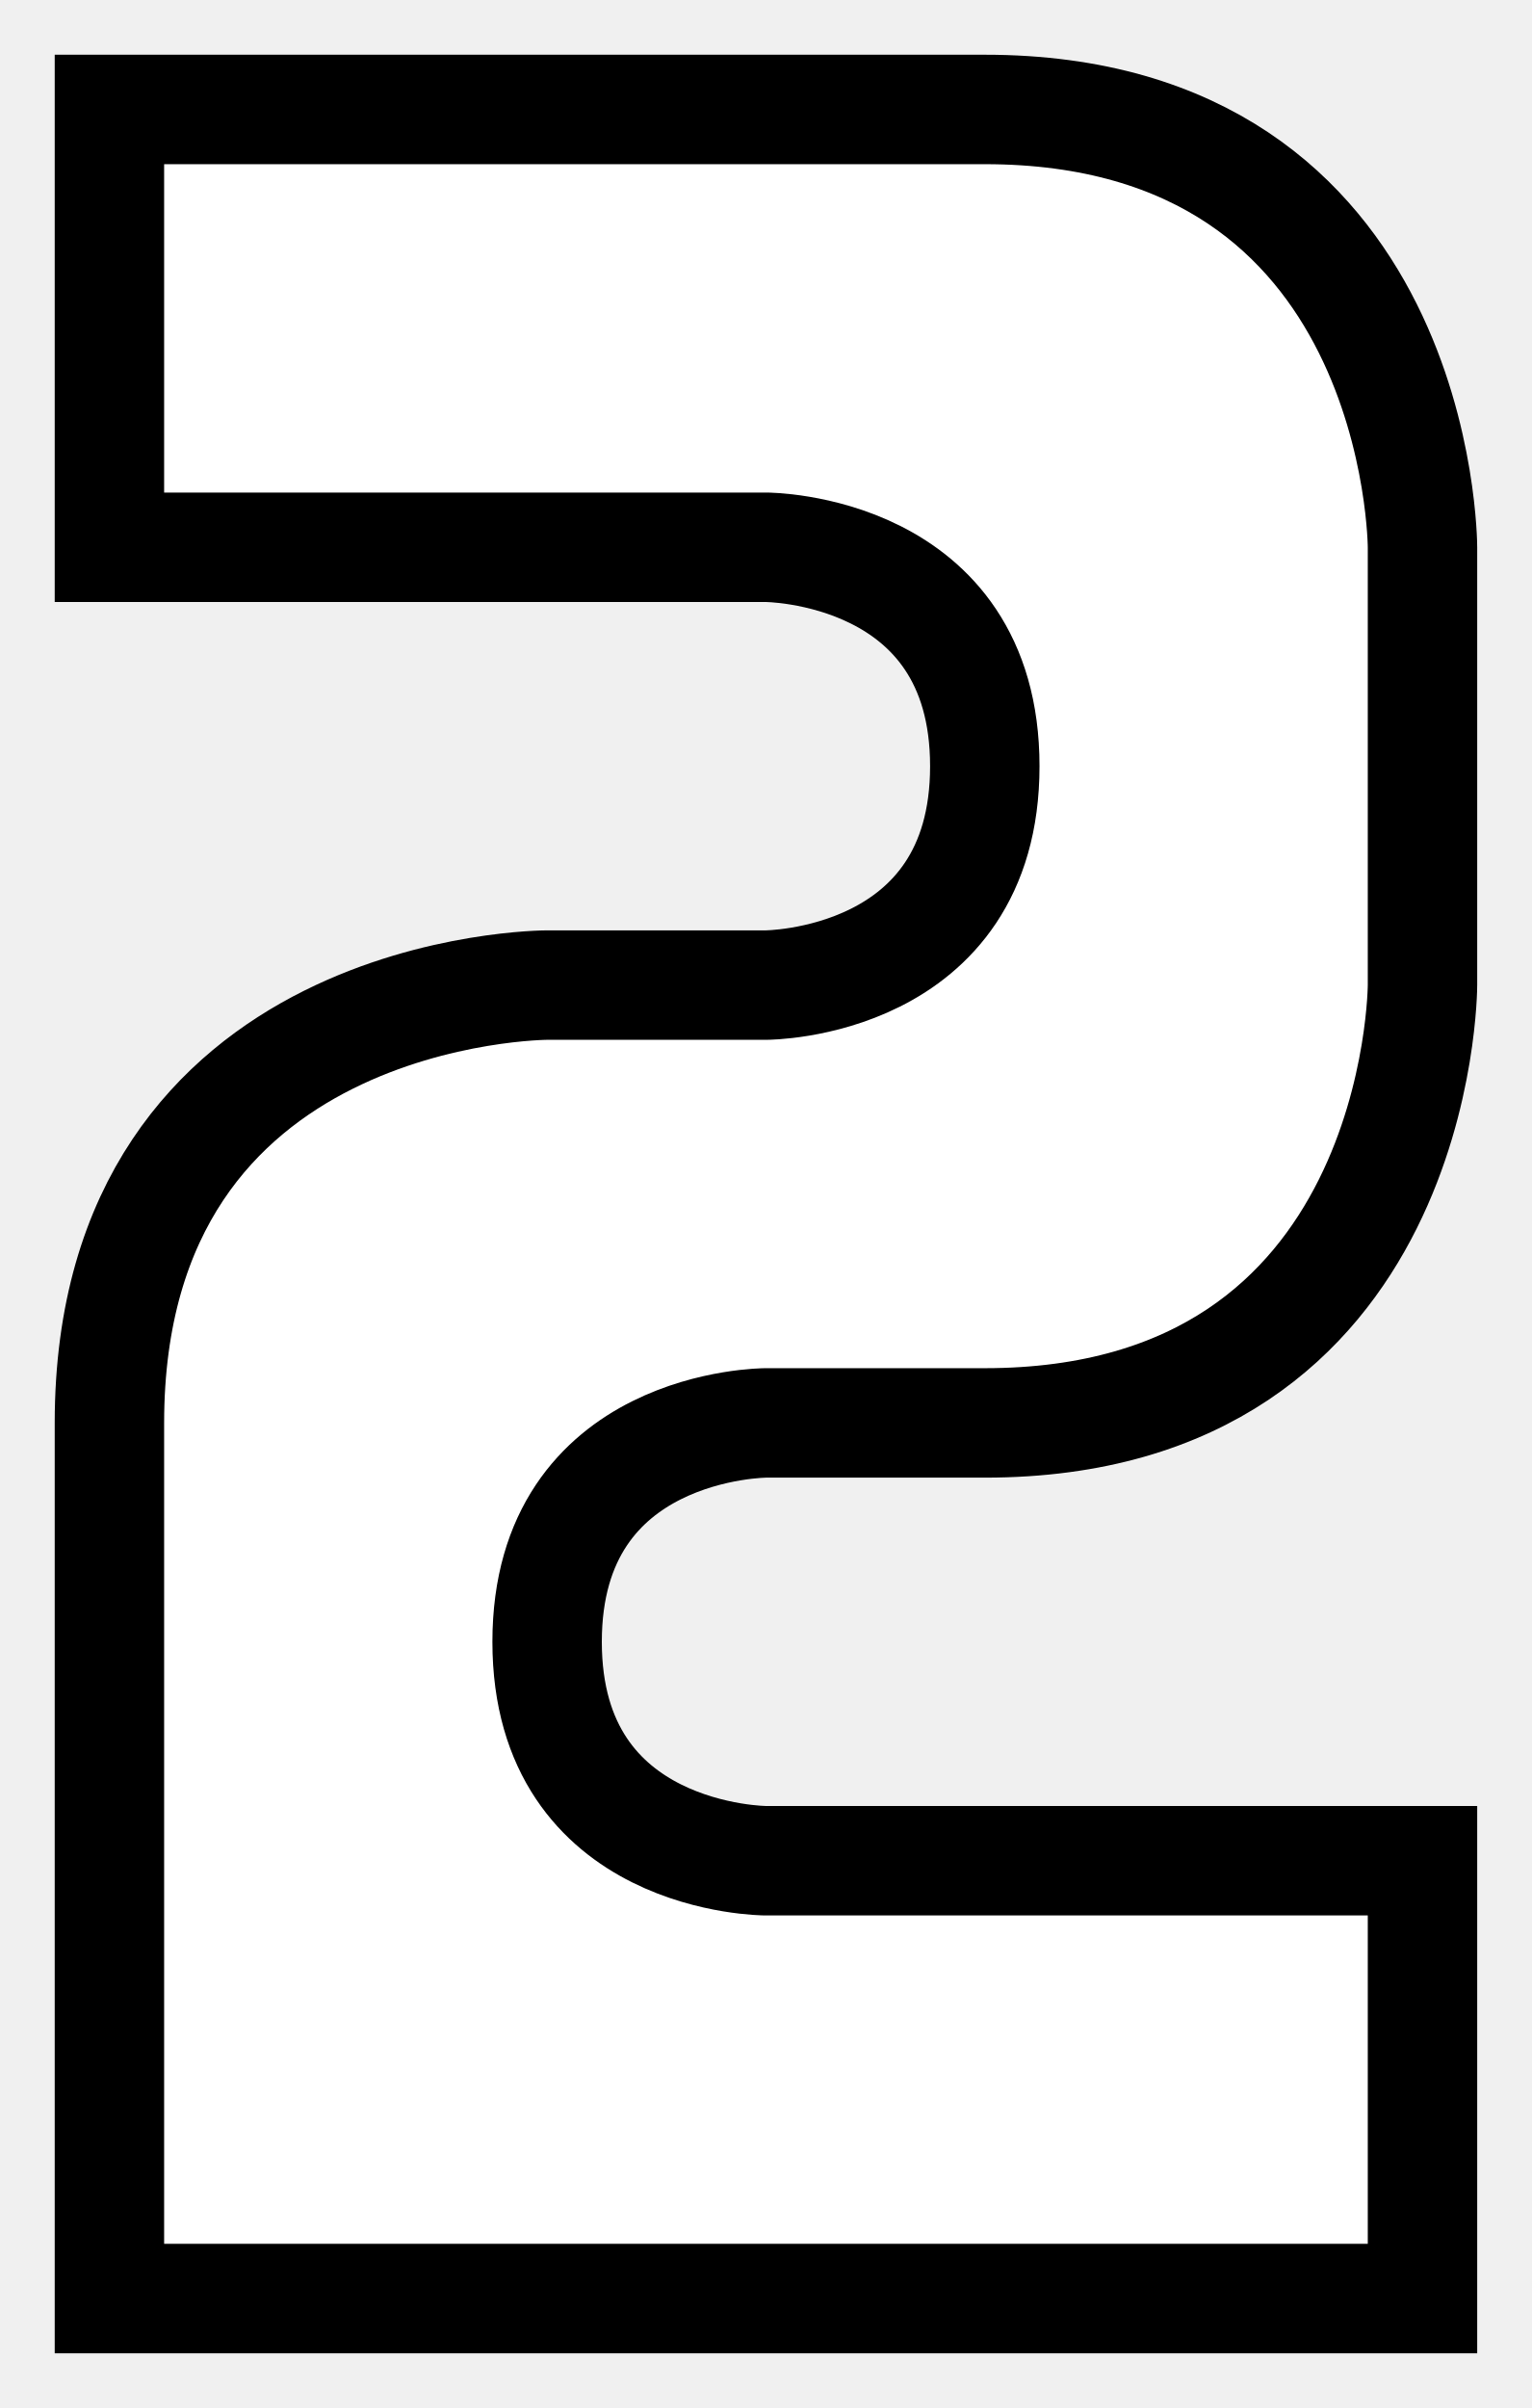
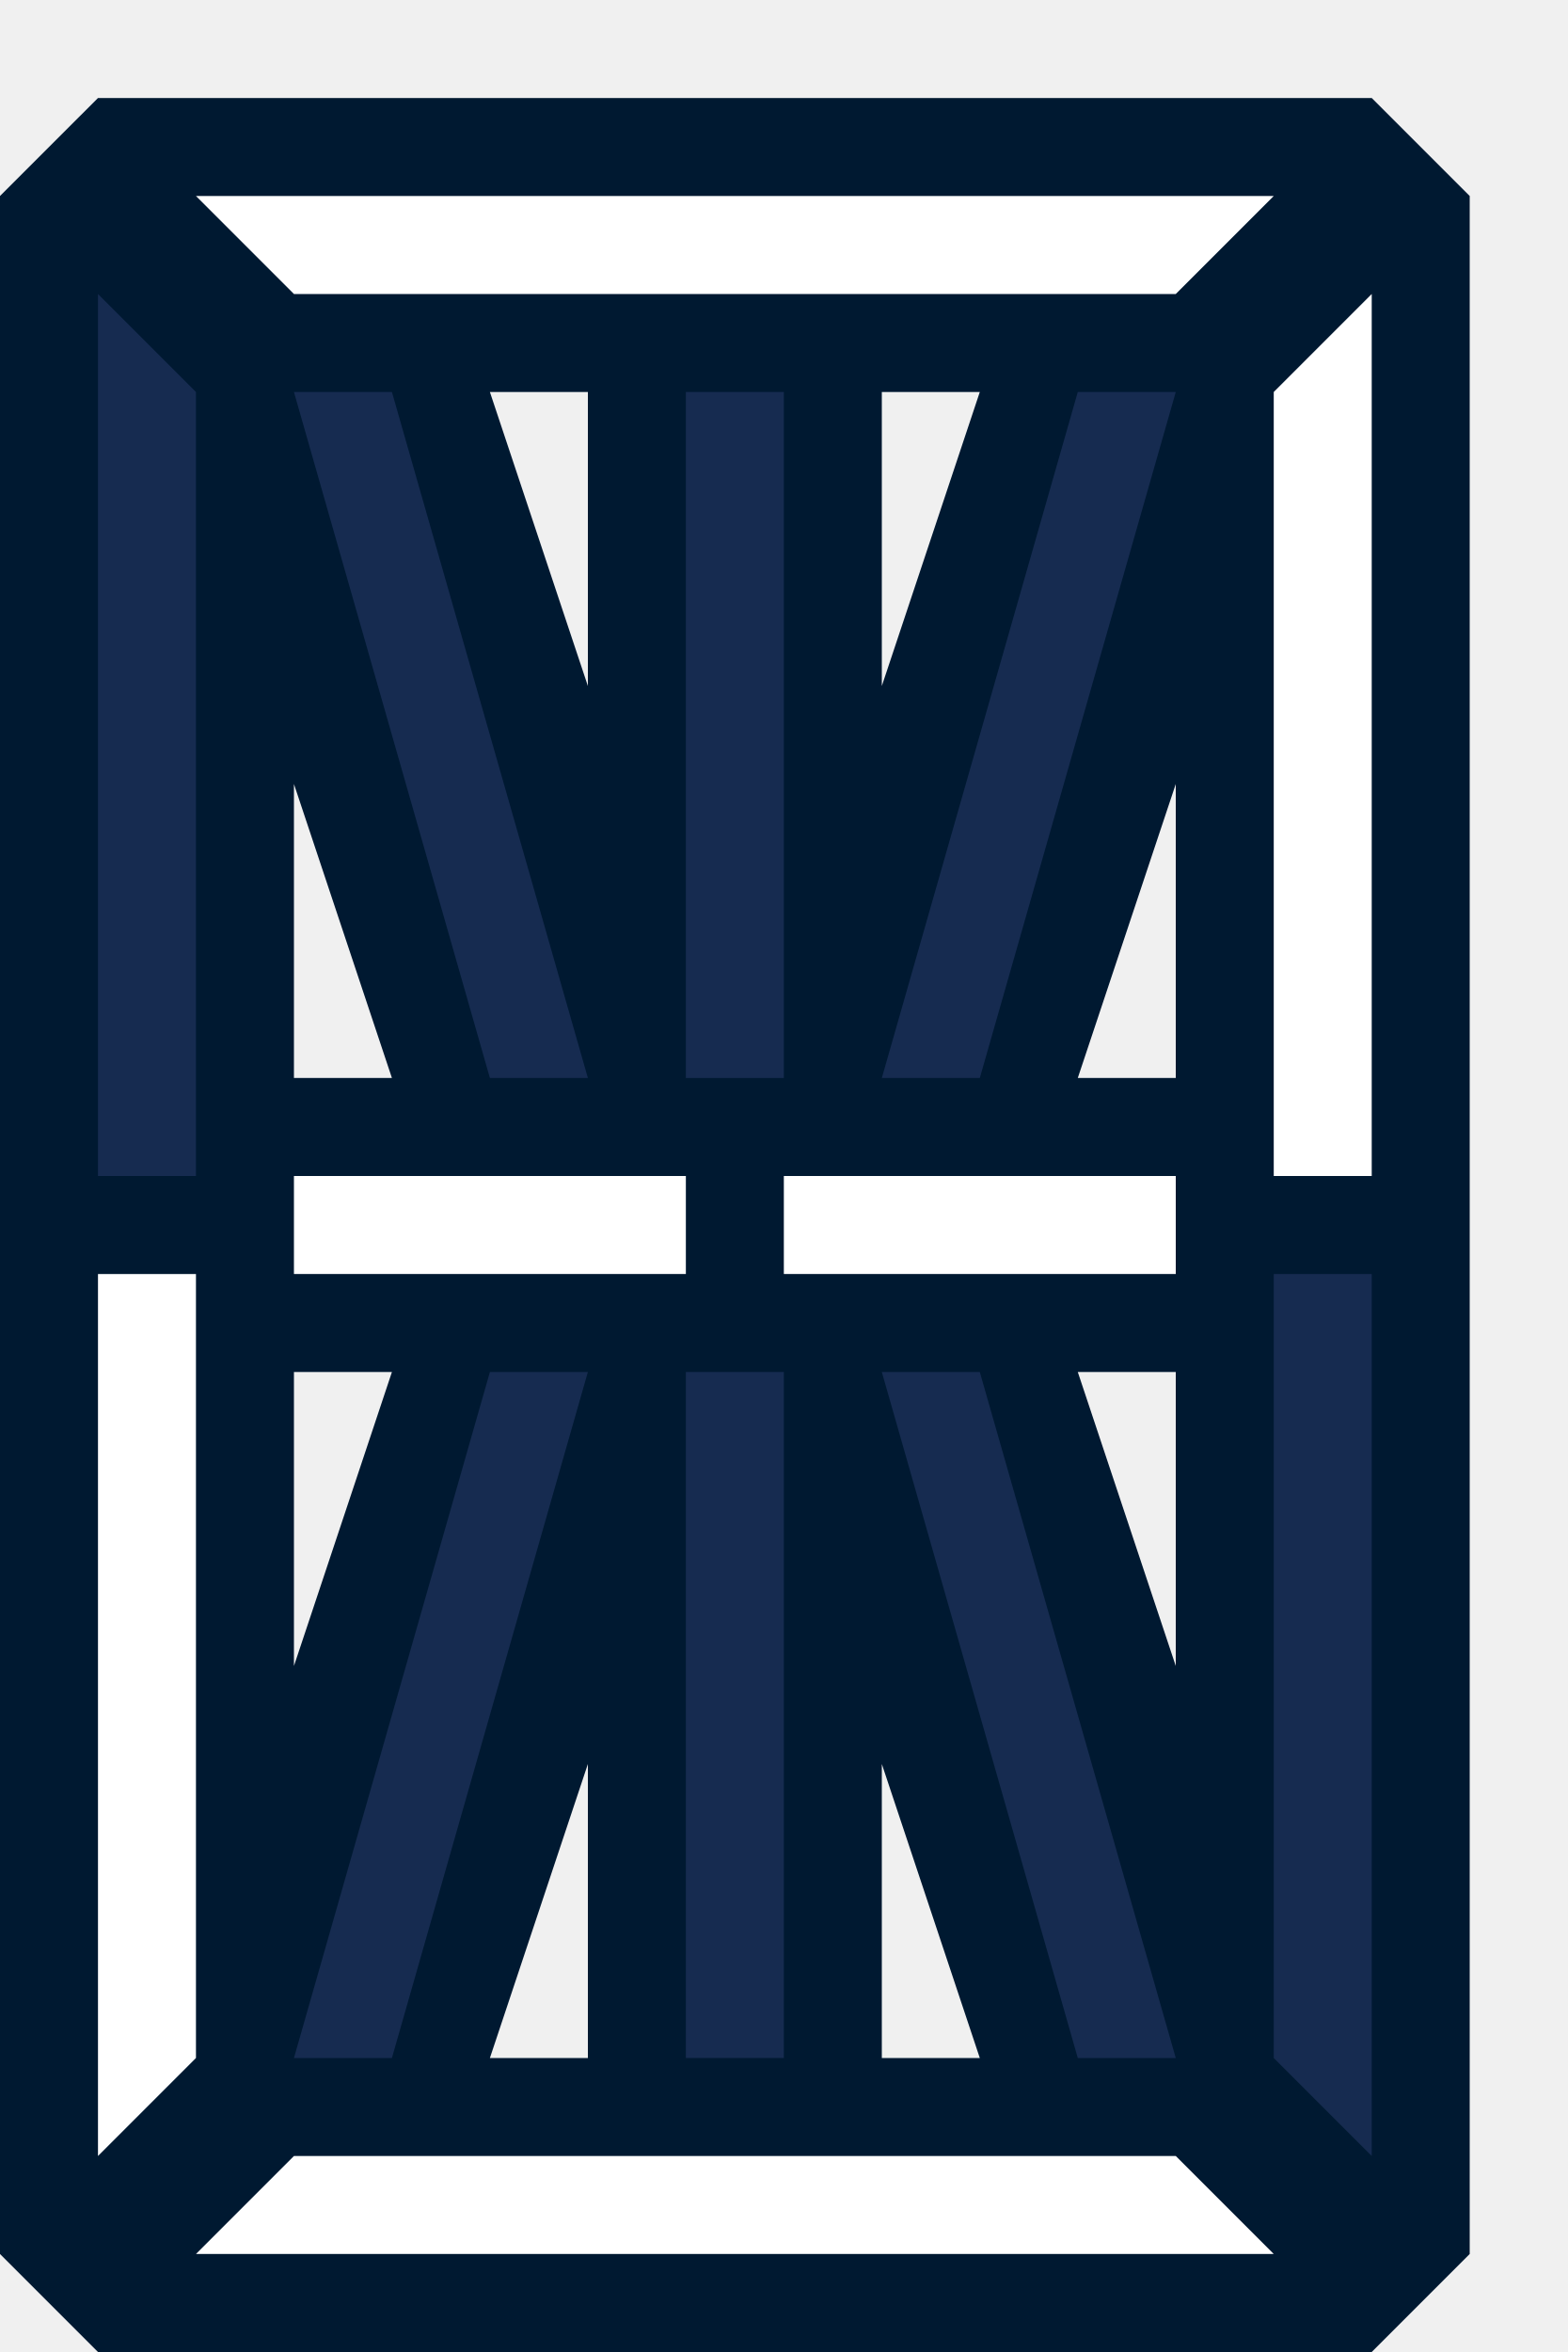
- <svg xmlns="http://www.w3.org/2000/svg" width="14" height="22" viewBox="0 0 14 22" version="1.1" id="svg8">
+ <svg xmlns="http://www.w3.org/2000/svg" width="16" height="24" viewBox="0 0 16 24" version="1.1" id="svg8">
  <defs id="defs2" />
-   <path style="fill:#ffffff;fill-opacity:1;stroke:#000000;stroke-opacity:1" d="M 13,21 H 1 V 13 C 1,9 5,9 5,9 H 7 C 7,9 9,9 9,7 9,5 7,5 7,5 H 1 V 1 h 8 c 4,0 4,4 4,4 v 4 c 0,0 0,4 -4,4 H 7 c 0,0 -2,0 -2,2 0,2 2,2 2,2 h 6 z" id="path1012-2" />
+   <path style="fill:#001931;fill-opacity:1;stroke:none;stroke-opacity:1" d="M 1,1 0,2 v 21 l 1,1 h 13 l 1,-1 V 2 L 14,1 Z m 4,3 h 1 v 3 z m 4,0 h 1 L 9,7 Z M 3,8 4,11 H 3 Z m 9,0 v 3 h -1 z m -9,6 h 1 l -1,3 z m 8,0 h 1 v 3 z m -5,4 v 3 H 5 Z m 3,0 1,3 H 9 Z" id="path910" />
+   <path style="fill:#ffffff;fill-opacity:1;stroke:none;stroke-opacity:1" d="m 2,2 1,1 h 9 l 1,-1 z" id="path826" />
+   <path style="fill:#162b50;fill-opacity:1;stroke:none;stroke-opacity:1" d="m 1,3 1,1 v 8 H 1 Z" id="path828" />
+   <rect style="fill:#162b50;fill-opacity:1;stroke:none;stroke-width:1;stroke-opacity:1" id="rect836" width="1" height="7" x="7" y="4" />
+   <rect style="fill:#ffffff;fill-opacity:1;stroke:none;stroke-width:1;stroke-opacity:1" id="rect838" width="4" height="1" x="3" y="12" />
+   <path style="fill:#162b50;fill-opacity:1;stroke:none;stroke-opacity:1" d="m 9,11 2,-7 h 1 l -2,7 z" id="path840" />
+   <path style="fill:#ffffff;fill-opacity:1;stroke:none;stroke-opacity:1" d="m 2,13 v 8 l -1,1 v -9 z" id="path844" />
+   <path style="fill:#ffffff;fill-opacity:1;stroke:none;stroke-opacity:1" d="m 2,23 1,-1 h 9 l 1,1 z" id="path846" />
+   <path style="fill:#162b50;fill-opacity:1;stroke:none;stroke-opacity:1" d="m 13,21 1,1 v -9 h -1 z" id="path856" />
+   <path style="fill:#ffffff;fill-opacity:1;stroke:none;stroke-opacity:1" d="M 13,12 V 4 l 1,-1 v 9 z" id="path858" />
+   <rect style="fill:#ffffff;fill-opacity:1;stroke:none;stroke-width:1;stroke-opacity:1" id="rect860" width="4" height="1" x="8" y="12" />
+   <rect style="fill:#162b50;fill-opacity:1;stroke:none;stroke-width:1;stroke-opacity:1" id="rect836-3" width="1" height="7" x="7" y="14" />
+   <path style="fill:#162b50;fill-opacity:1;stroke:none;stroke-opacity:1" d="M 6,11 4,4 H 3 l 2,7 z" id="path840-6" />
+   <path style="fill:#162b50;fill-opacity:1;stroke:none;stroke-opacity:1" d="m 9,14 2,7 h 1 l -2,-7 z" id="path840-7" />
+   <path style="fill:#162b50;fill-opacity:1;stroke:none;stroke-opacity:1" d="M 6,14 4,21 H 3 l 2,-7 z" id="path840-6-5" />
</svg>
